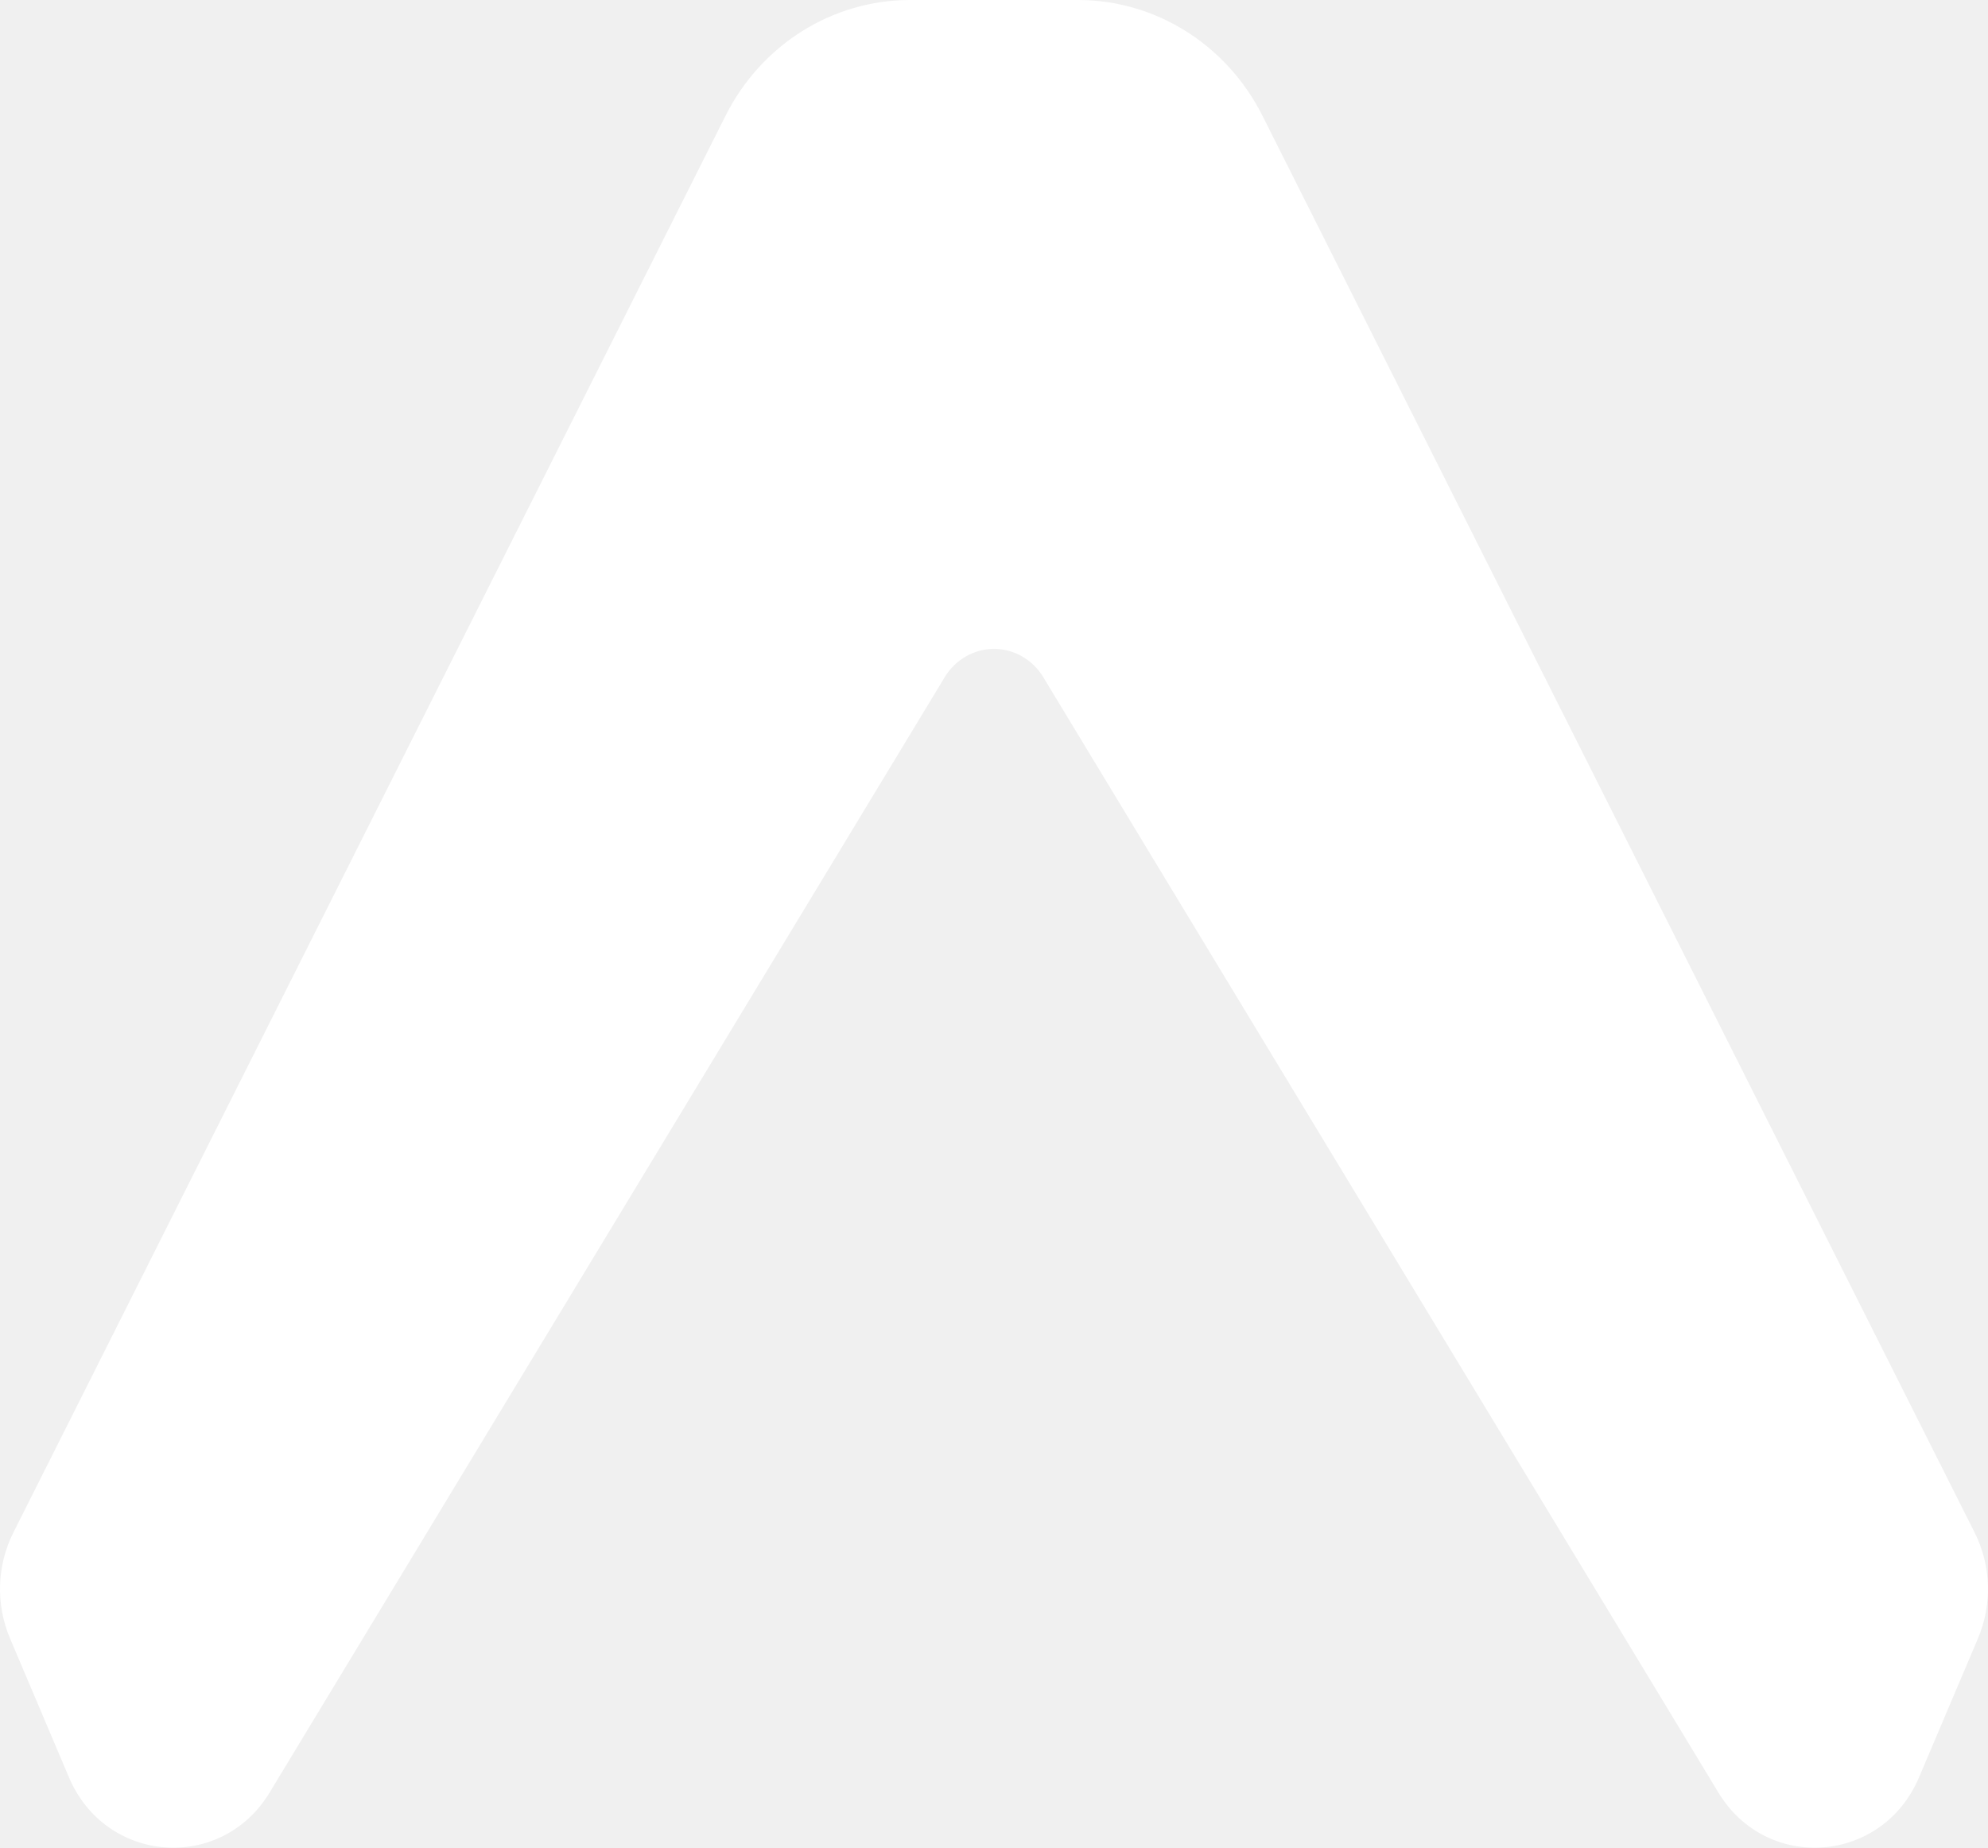
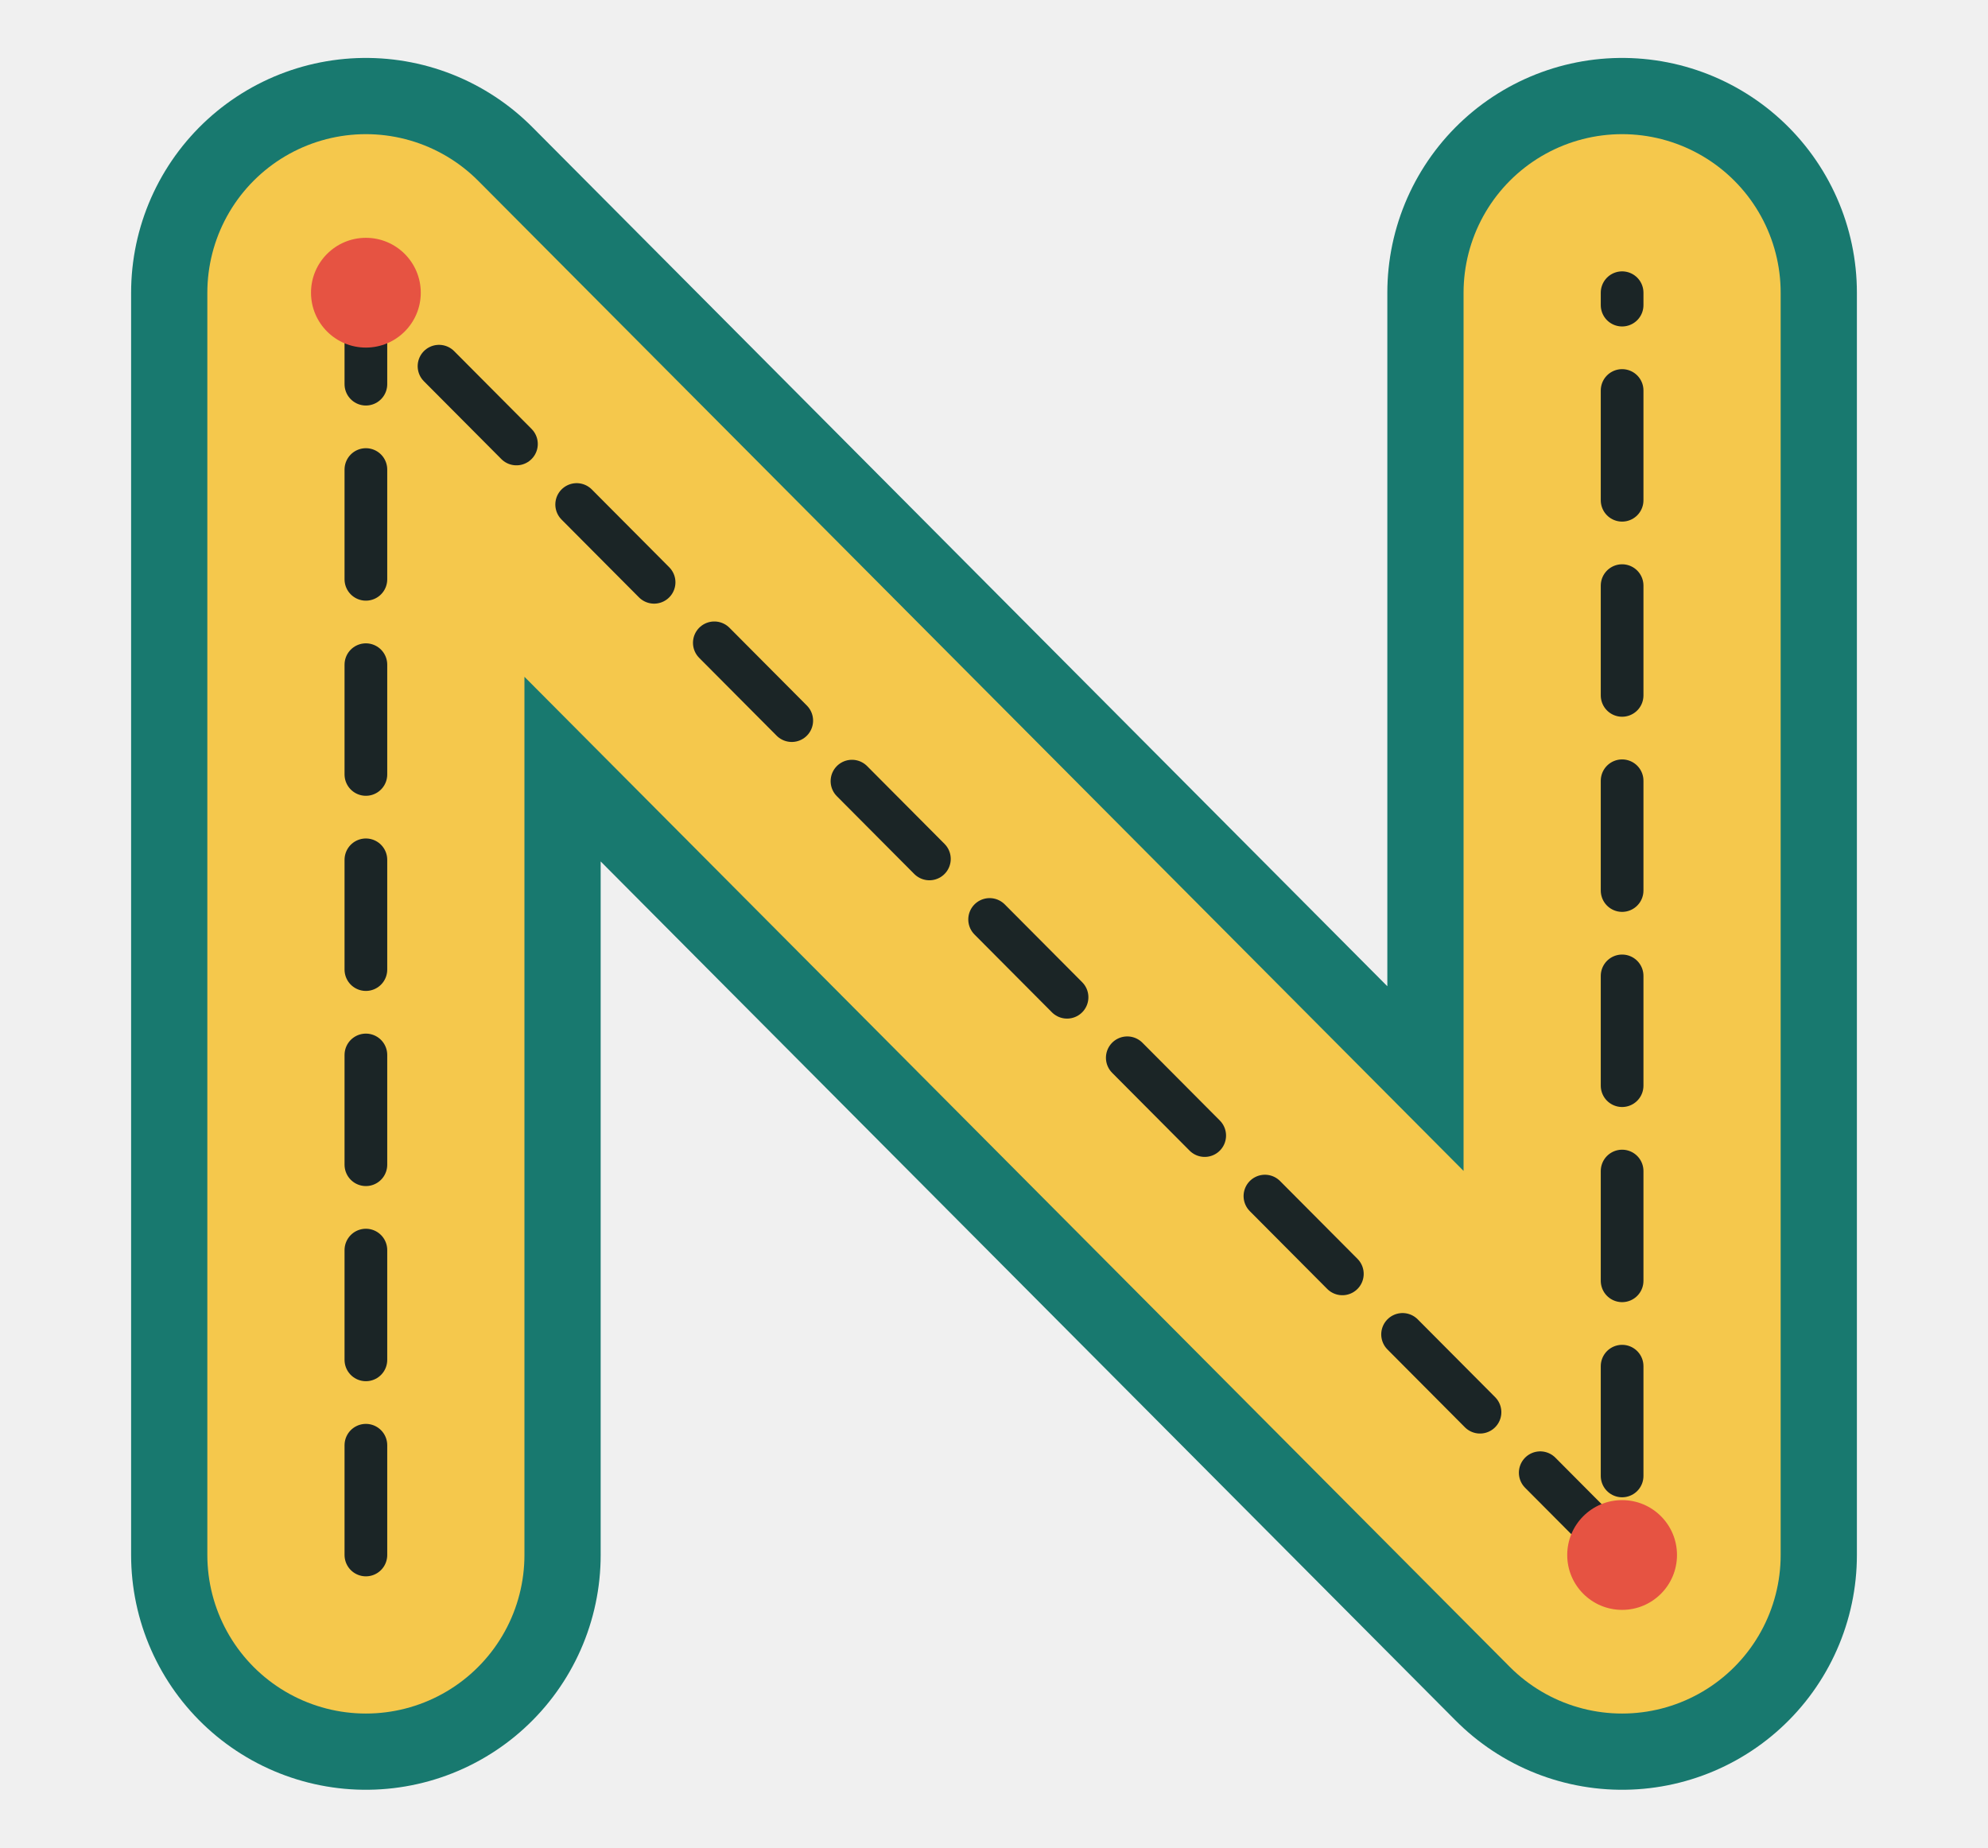
<svg xmlns="http://www.w3.org/2000/svg" width="652" height="606" viewBox="0 0 652 606" fill="none">
-   <path d="M353.554 0H298.446C273.006 0 249.684 14.635 237.962 37.954L4.38 502.646C-1.043 513.435 -1.451 526.178 3.272 537.313L22.612 582.918C34.648 611.297 72.54 614.156 88.441 587.885L309.863 222.063C313.34 216.317 319.439 212.826 326 212.826C332.561 212.826 338.659 216.317 342.137 222.063L563.559 587.885C579.46 614.156 617.352 611.297 629.388 582.918L648.728 537.313C653.451 526.178 653.043 513.435 647.62 502.646L414.038 37.954C402.316 14.635 378.994 0 353.554 0Z" fill="white" />
+   <path d="M120 510V96L532 510V96" stroke="#18796F" stroke-width="154" stroke-linecap="round" stroke-linejoin="round" />
+   <path d="M120 510V96L532 510V96" stroke="#F5C84C" stroke-width="104" stroke-linecap="round" stroke-linejoin="round" />
+   <path d="M120 510V96L532 510V96" stroke="#1B2526" stroke-width="14" stroke-linecap="round" stroke-linejoin="round" stroke-dasharray="36 28" />
+   <circle cx="120" cy="96" r="18" fill="#E65342" />
+   <circle cx="532" cy="510" r="18" fill="#E65342" />
</svg>
